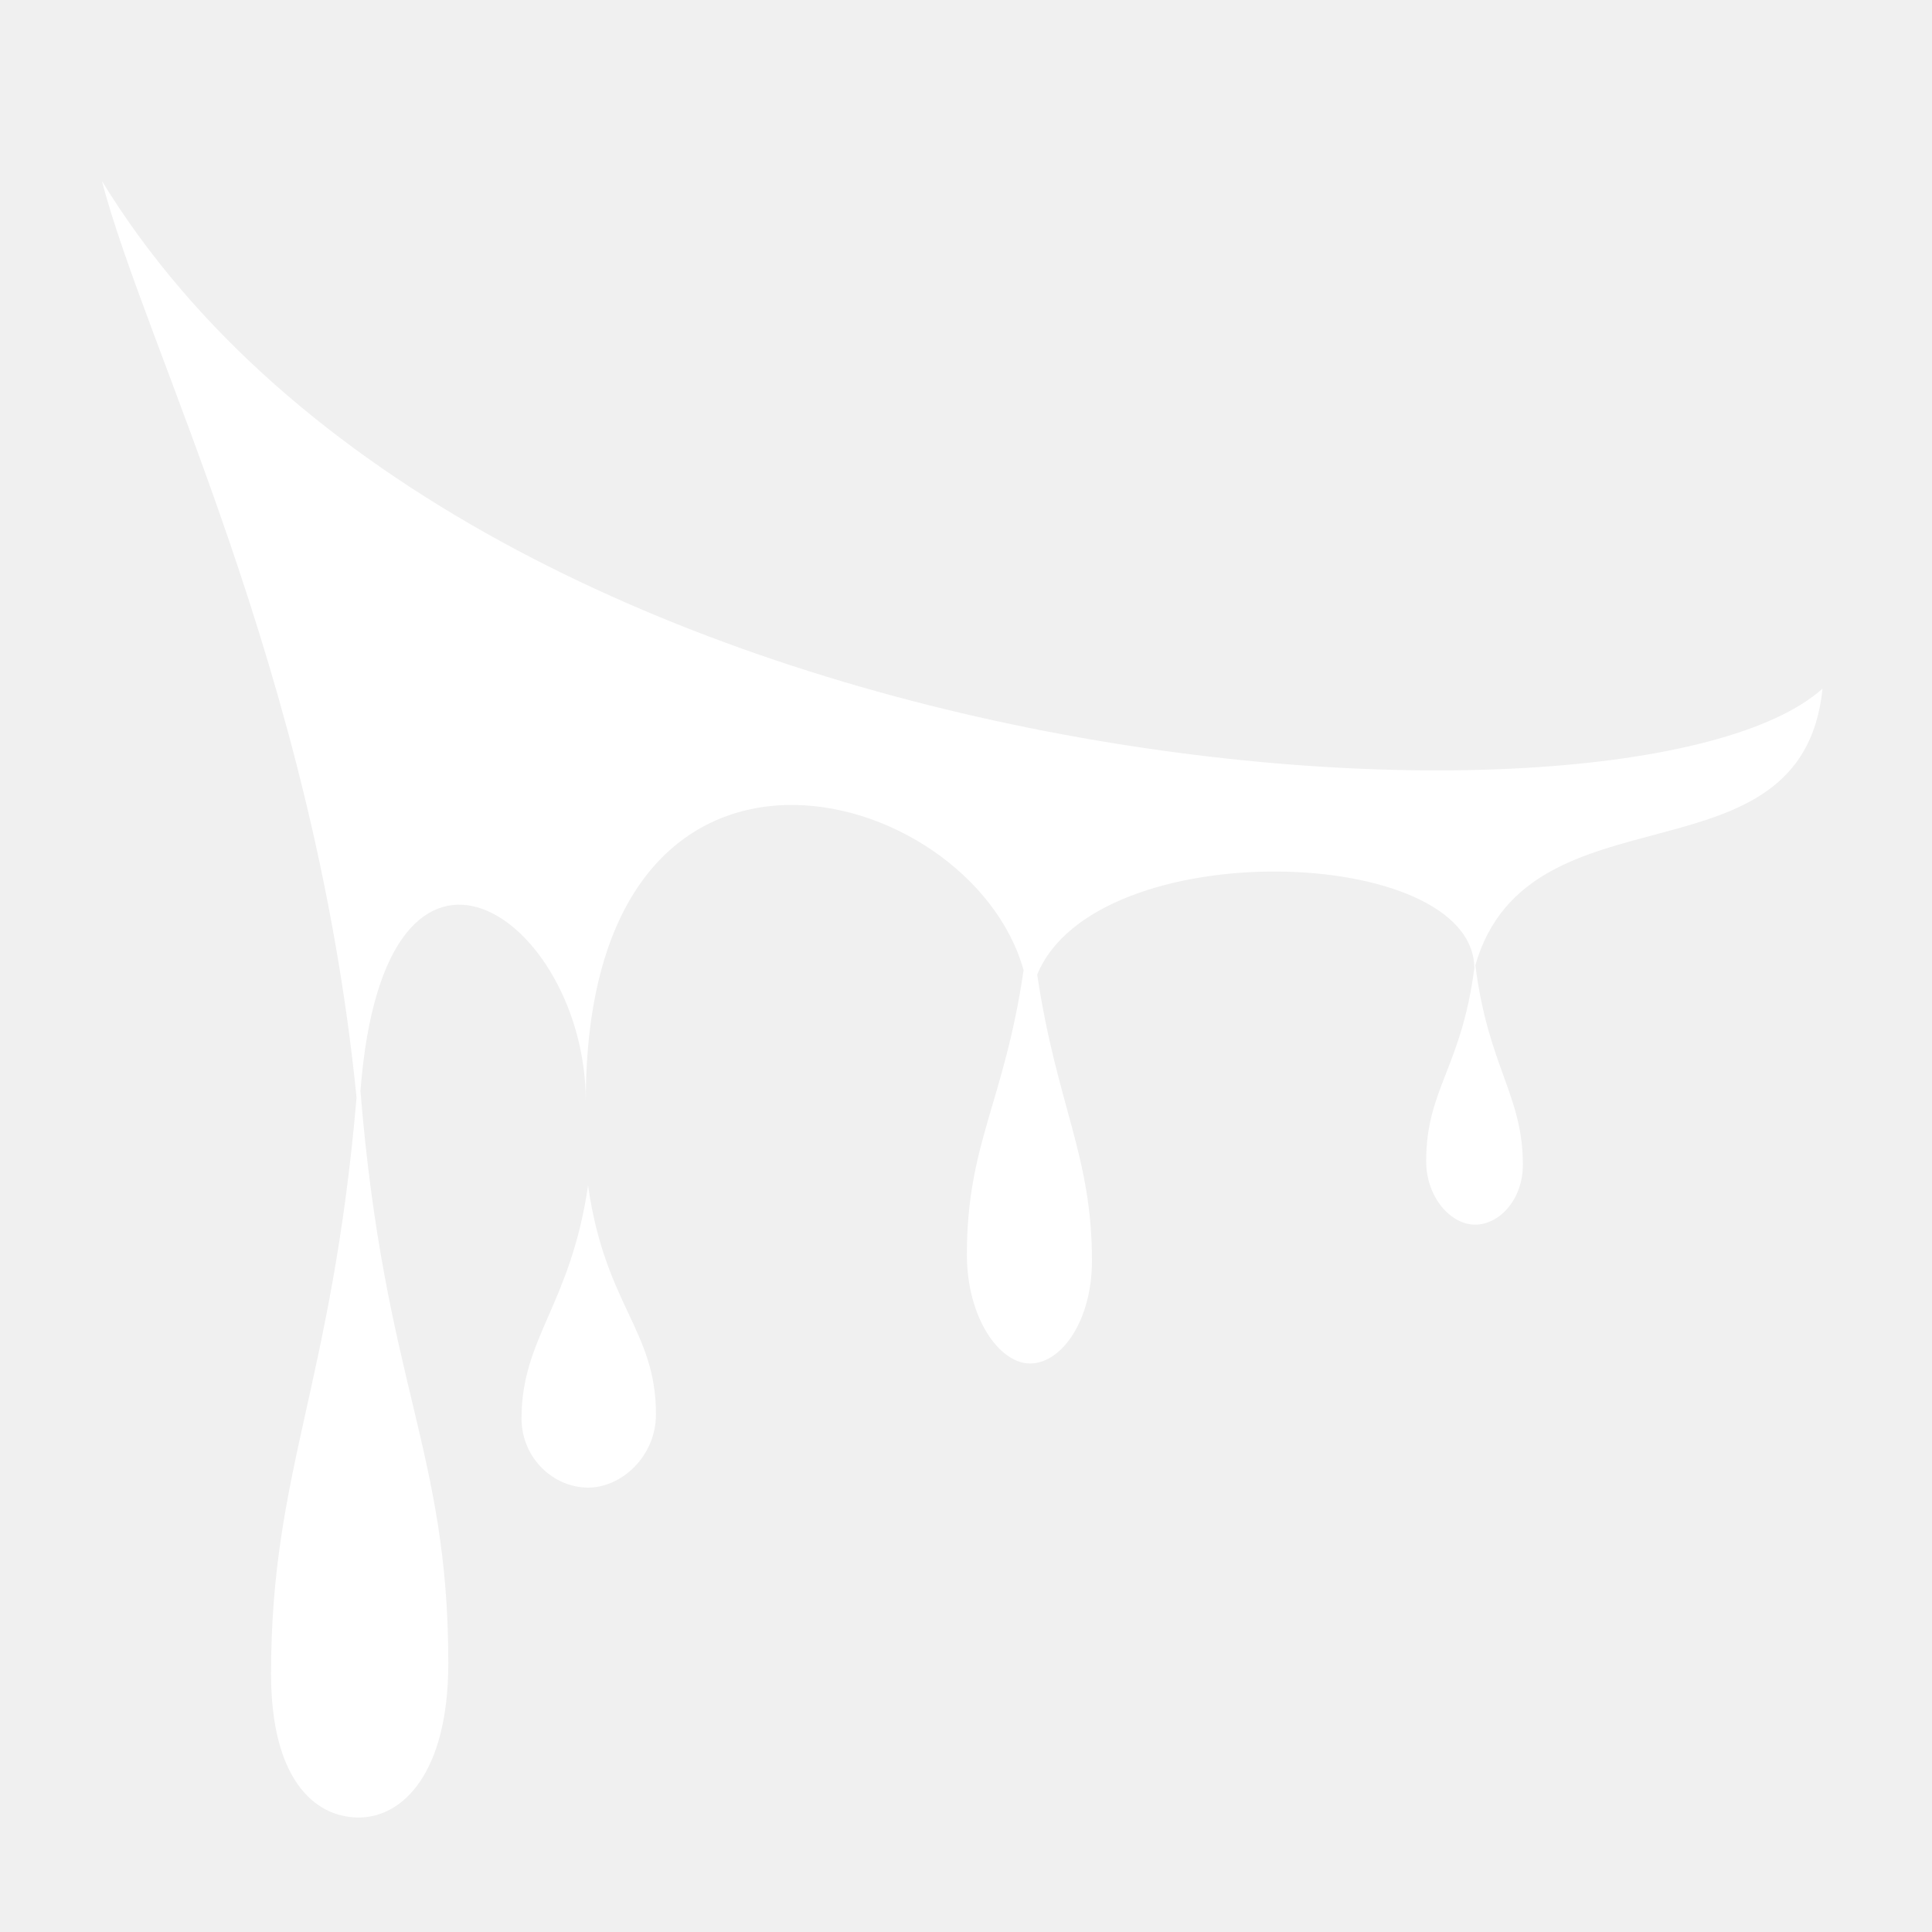
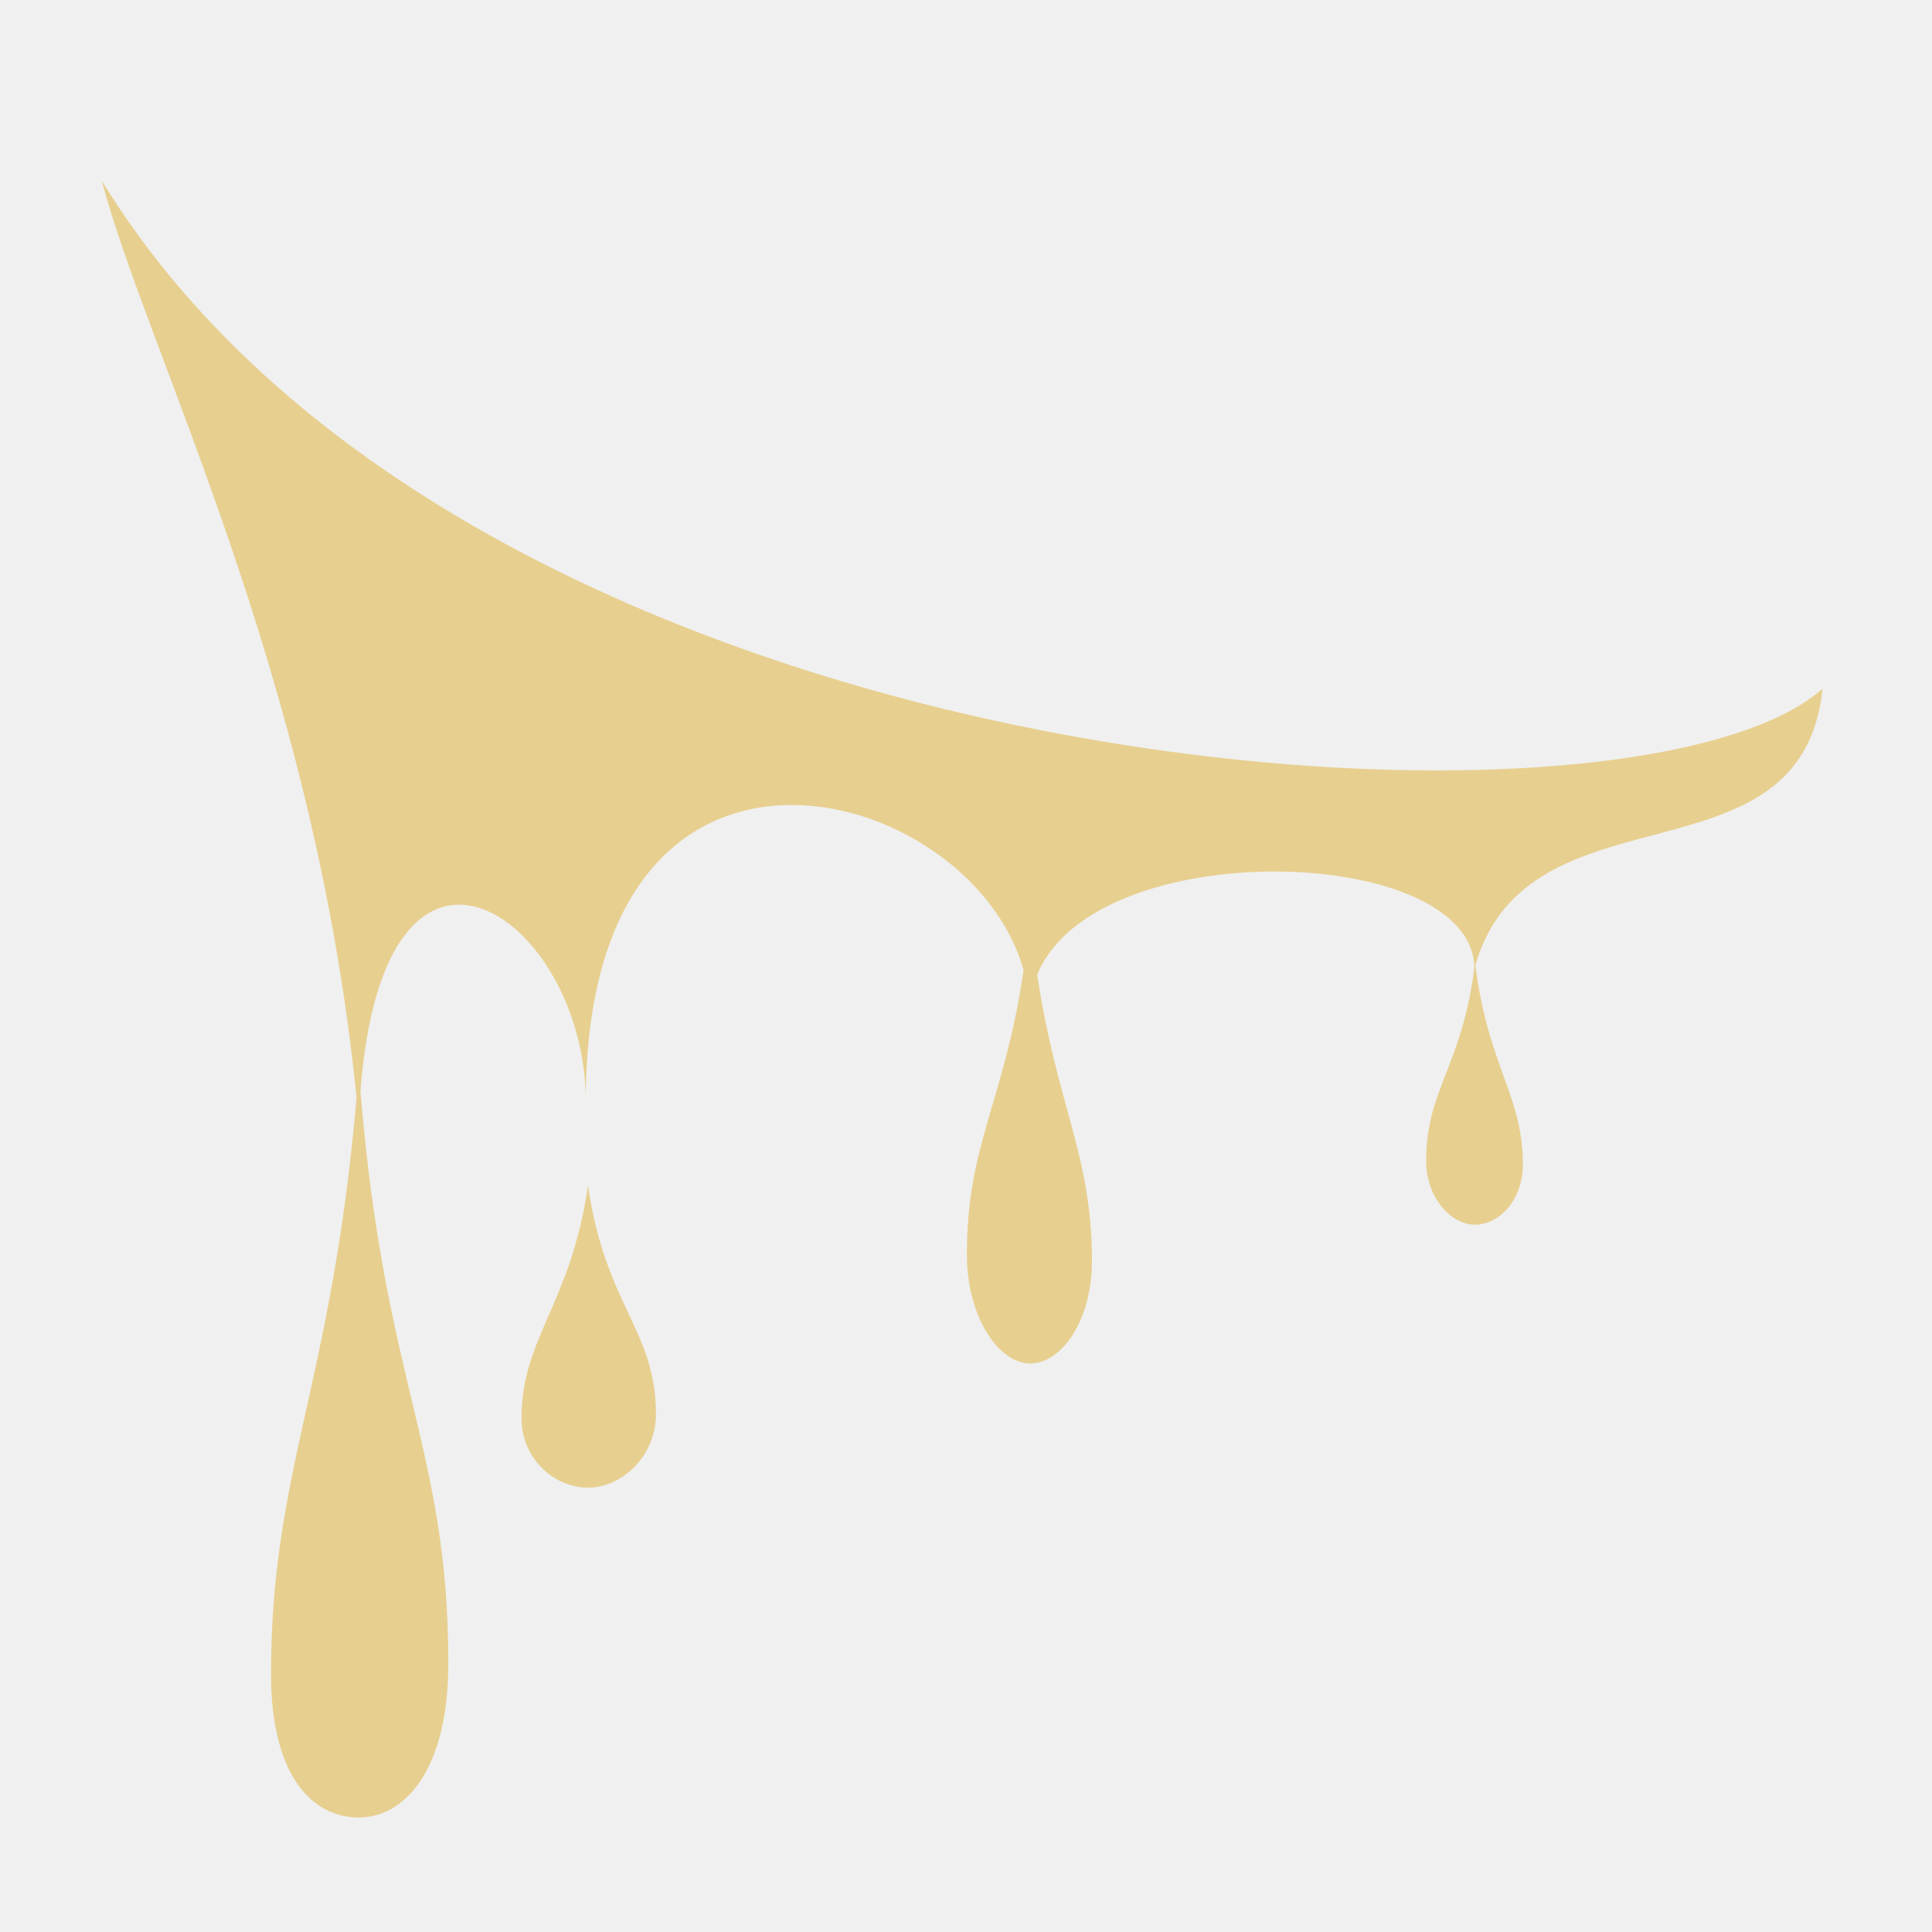
<svg xmlns="http://www.w3.org/2000/svg" viewBox="0 0 512 512">
-   <path fill="#fff" d="M26.996 47.947c11.726 44.806 56.176 129.96 67.496 242.934-6.597 76.494-22.66 98.81-22.66 152.74 0 27.602 11.33 38.038 23.254 38.038 11.662 0 23.72-11.823 23.72-40.896 0-56.606-16.937-73.84-23.283-151.65 6.472-83.65 59.715-45.933 59.715 2.765 0-112.652 101.99-85.16 116.024-34.77-5.164 35.11-15.028 45.947-15.028 75.368 0 16.633 8.51 28.86 16.74 28.86 8.416 0 16.41-11.433 16.41-27.226 0-27.953-9.303-41.066-14.515-75.825 15.447-37.68 115.544-34.583 115.845-1.754-3.41 26.414-12.764 32.13-12.764 51.16 0 9.714 6.58 16.855 12.943 16.855 6.506 0 12.685-6.677 12.685-15.9 0-18.435-9.164-25.838-12.596-52.854 14.138-49.16 86.57-19.867 92.008-73.298-51.22 45.91-357.175 26.76-455.994-134.545zm128.85 266.22c-4.676 31.802-17.635 40.28-17.635 61.724 0 10.642 8.592 18.346 17.636 18.346 8.844 0 17.988-8.24 17.988-19.45 0-22.338-13.464-28.757-17.988-60.62z" />
+   <path fill="#e7cf8f" d="M26.996 47.947c11.726 44.806 56.176 129.96 67.496 242.934-6.597 76.494-22.66 98.81-22.66 152.74 0 27.602 11.33 38.038 23.254 38.038 11.662 0 23.72-11.823 23.72-40.896 0-56.606-16.937-73.84-23.283-151.65 6.472-83.65 59.715-45.933 59.715 2.765 0-112.652 101.99-85.16 116.024-34.77-5.164 35.11-15.028 45.947-15.028 75.368 0 16.633 8.51 28.86 16.74 28.86 8.416 0 16.41-11.433 16.41-27.226 0-27.953-9.303-41.066-14.515-75.825 15.447-37.68 115.544-34.583 115.845-1.754-3.41 26.414-12.764 32.13-12.764 51.16 0 9.714 6.58 16.855 12.943 16.855 6.506 0 12.685-6.677 12.685-15.9 0-18.435-9.164-25.838-12.596-52.854 14.138-49.16 86.57-19.867 92.008-73.298-51.22 45.91-357.175 26.76-455.994-134.545zm128.85 266.22c-4.676 31.802-17.635 40.28-17.635 61.724 0 10.642 8.592 18.346 17.636 18.346 8.844 0 17.988-8.24 17.988-19.45 0-22.338-13.464-28.757-17.988-60.62z" />
</svg>
